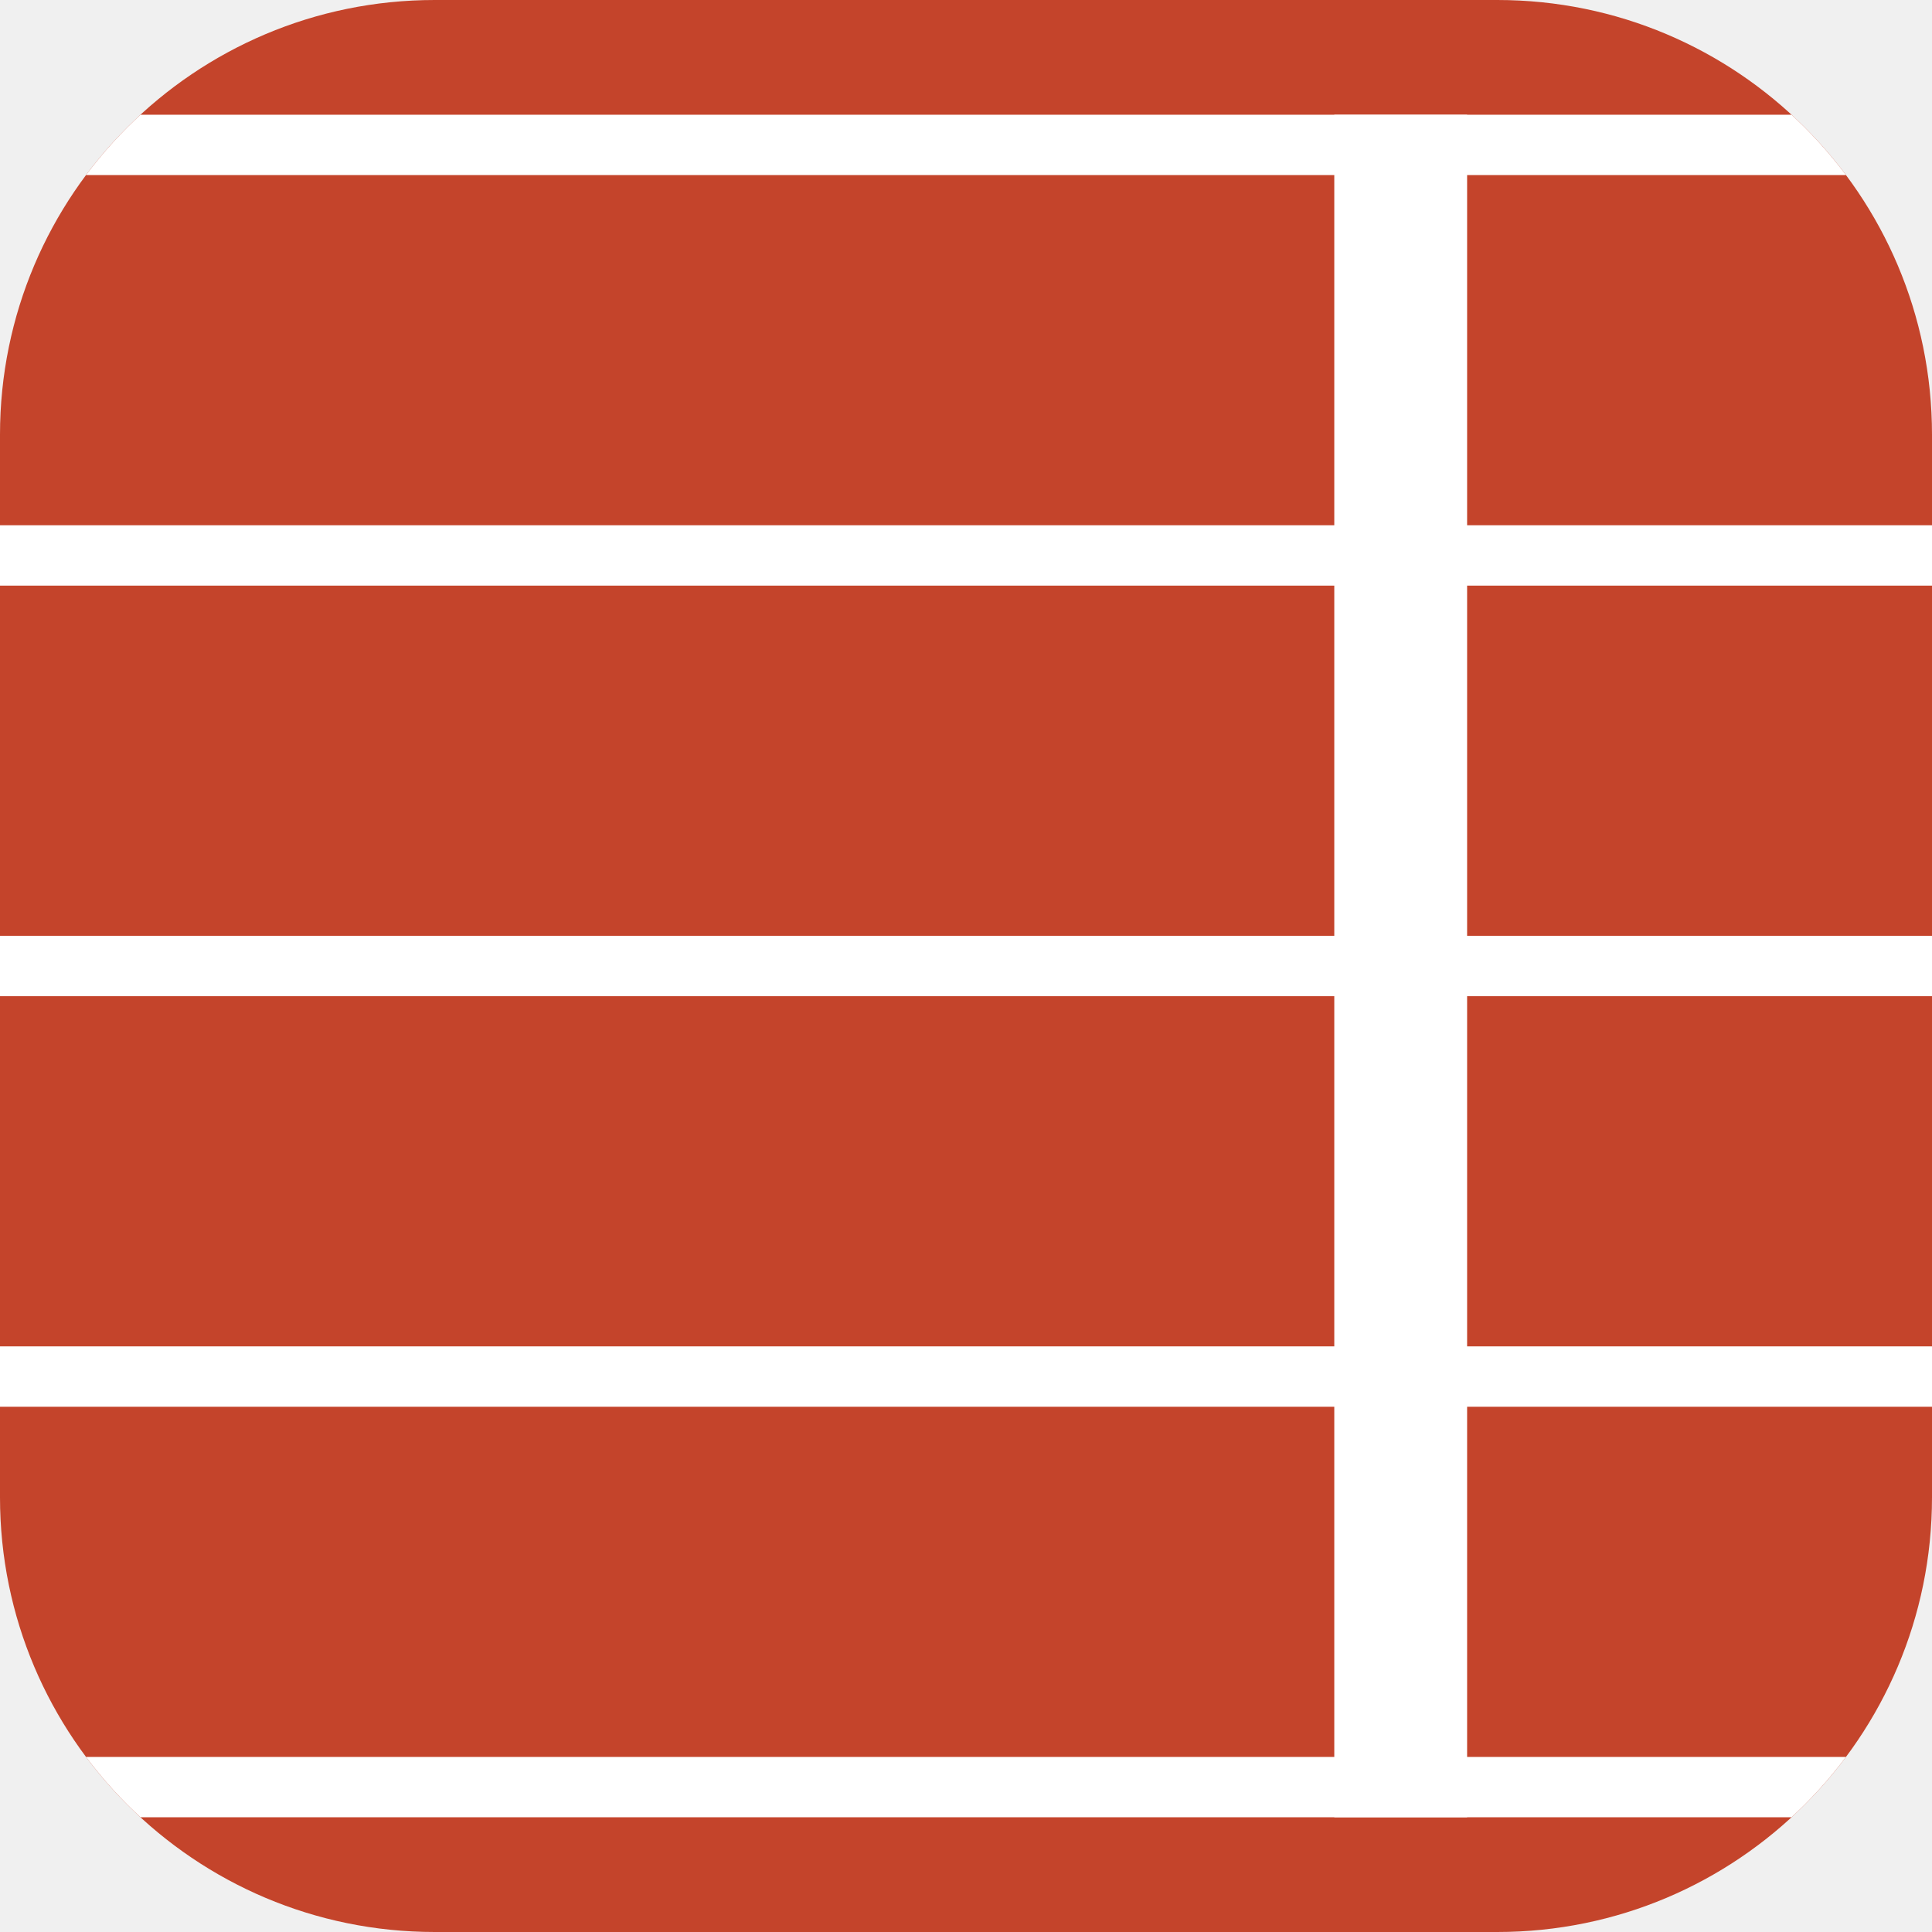
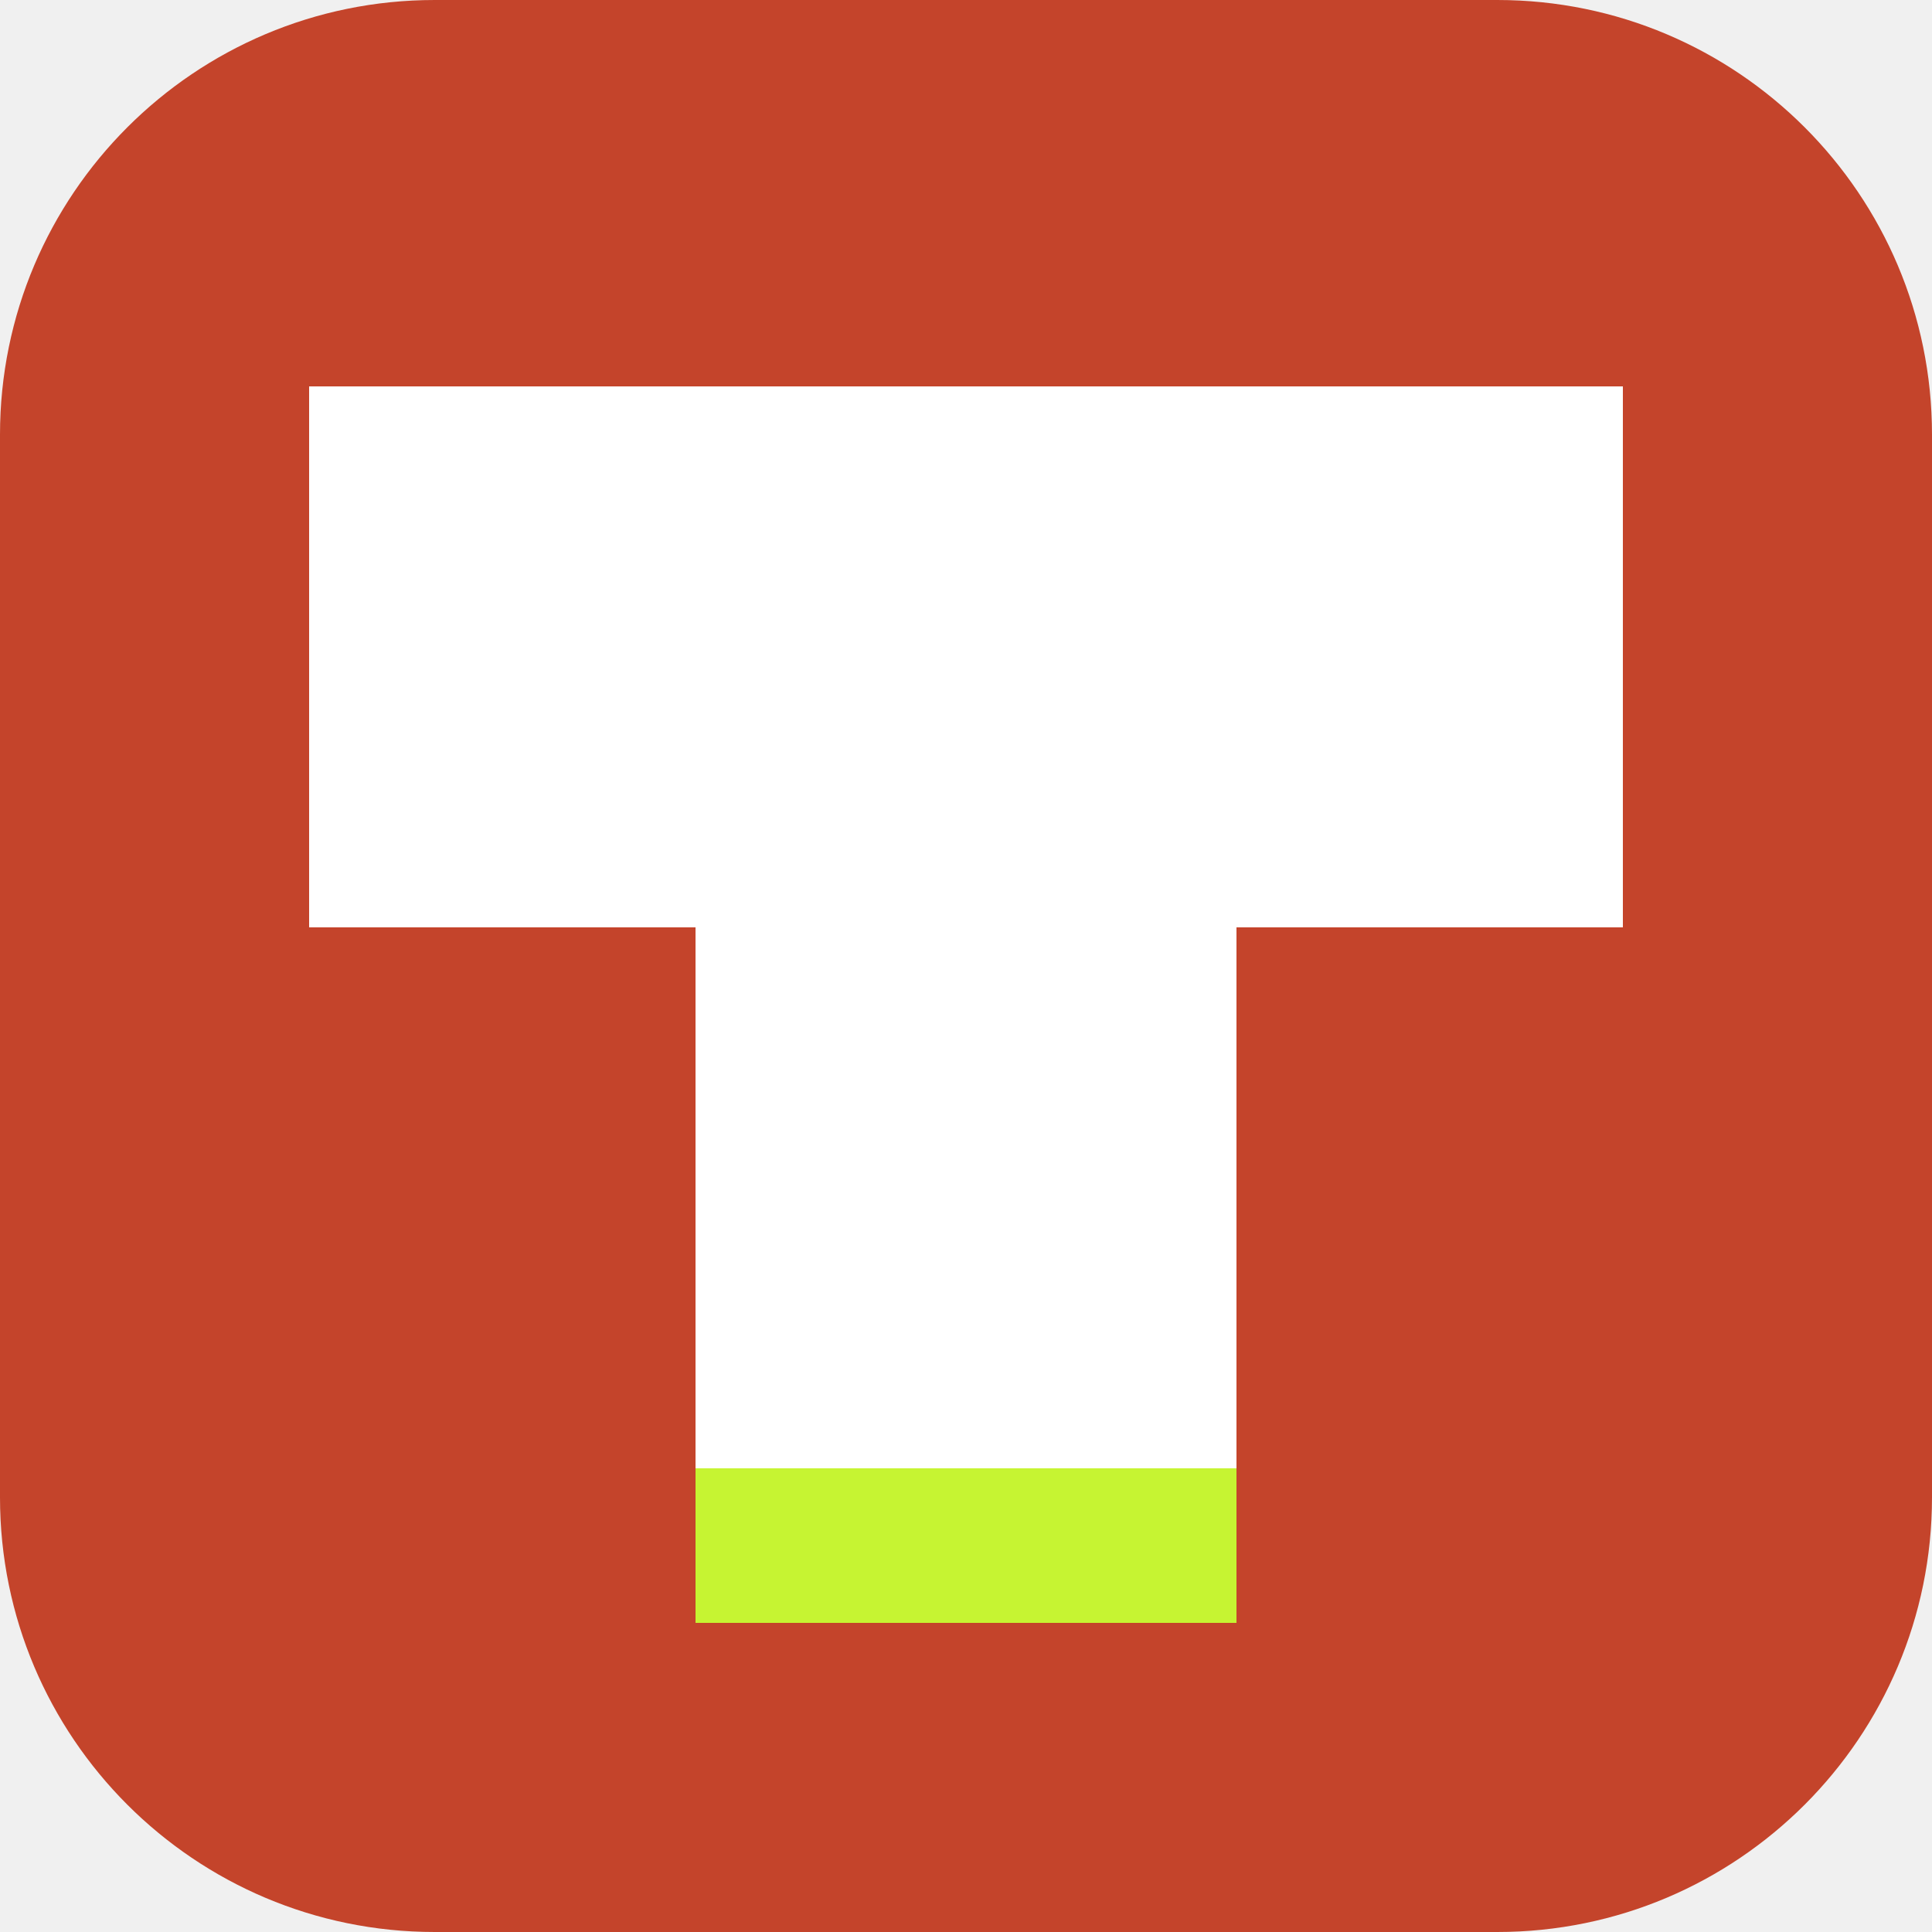
<svg xmlns="http://www.w3.org/2000/svg" viewBox="0 0 160 160" role="img" aria-label="Tartan">
  <defs>
    <clipPath id="c">
      <rect width="160" height="160" rx="36" />
    </clipPath>
  </defs>
  <g clip-path="url(#c)">
-     <rect width="160" height="160" fill="#C4442B" />
-     <rect x="-4" y="9.5" width="168" height="5" fill="#FFFFFF" />
-     <rect x="-4" y="43.5" width="168" height="5" fill="#FFFFFF" />
-     <rect x="-4" y="77.5" width="168" height="5" fill="#FFFFFF" />
-     <rect x="-4" y="111.5" width="168" height="5" fill="#FFFFFF" />
-     <rect x="-4" y="145.5" width="168" height="5" fill="#FFFFFF" />
-     <rect x="110.5" y="9.5" width="11" height="141" fill="#FFFFFF" />
+     <rect x="0" y="0" width="160" height="160" fill="#C4442B" />
+     <rect x="25.6" y="32" width="108.8" height="44.8" fill="#FFFFFF" />
+     <rect x="57.6" y="32" width="44.8" height="102.4" fill="#FFFFFF" />
+     <rect x="57.6" y="121.6" width="44.8" height="12.8" fill="#C6F432" />
  </g>
</svg>
